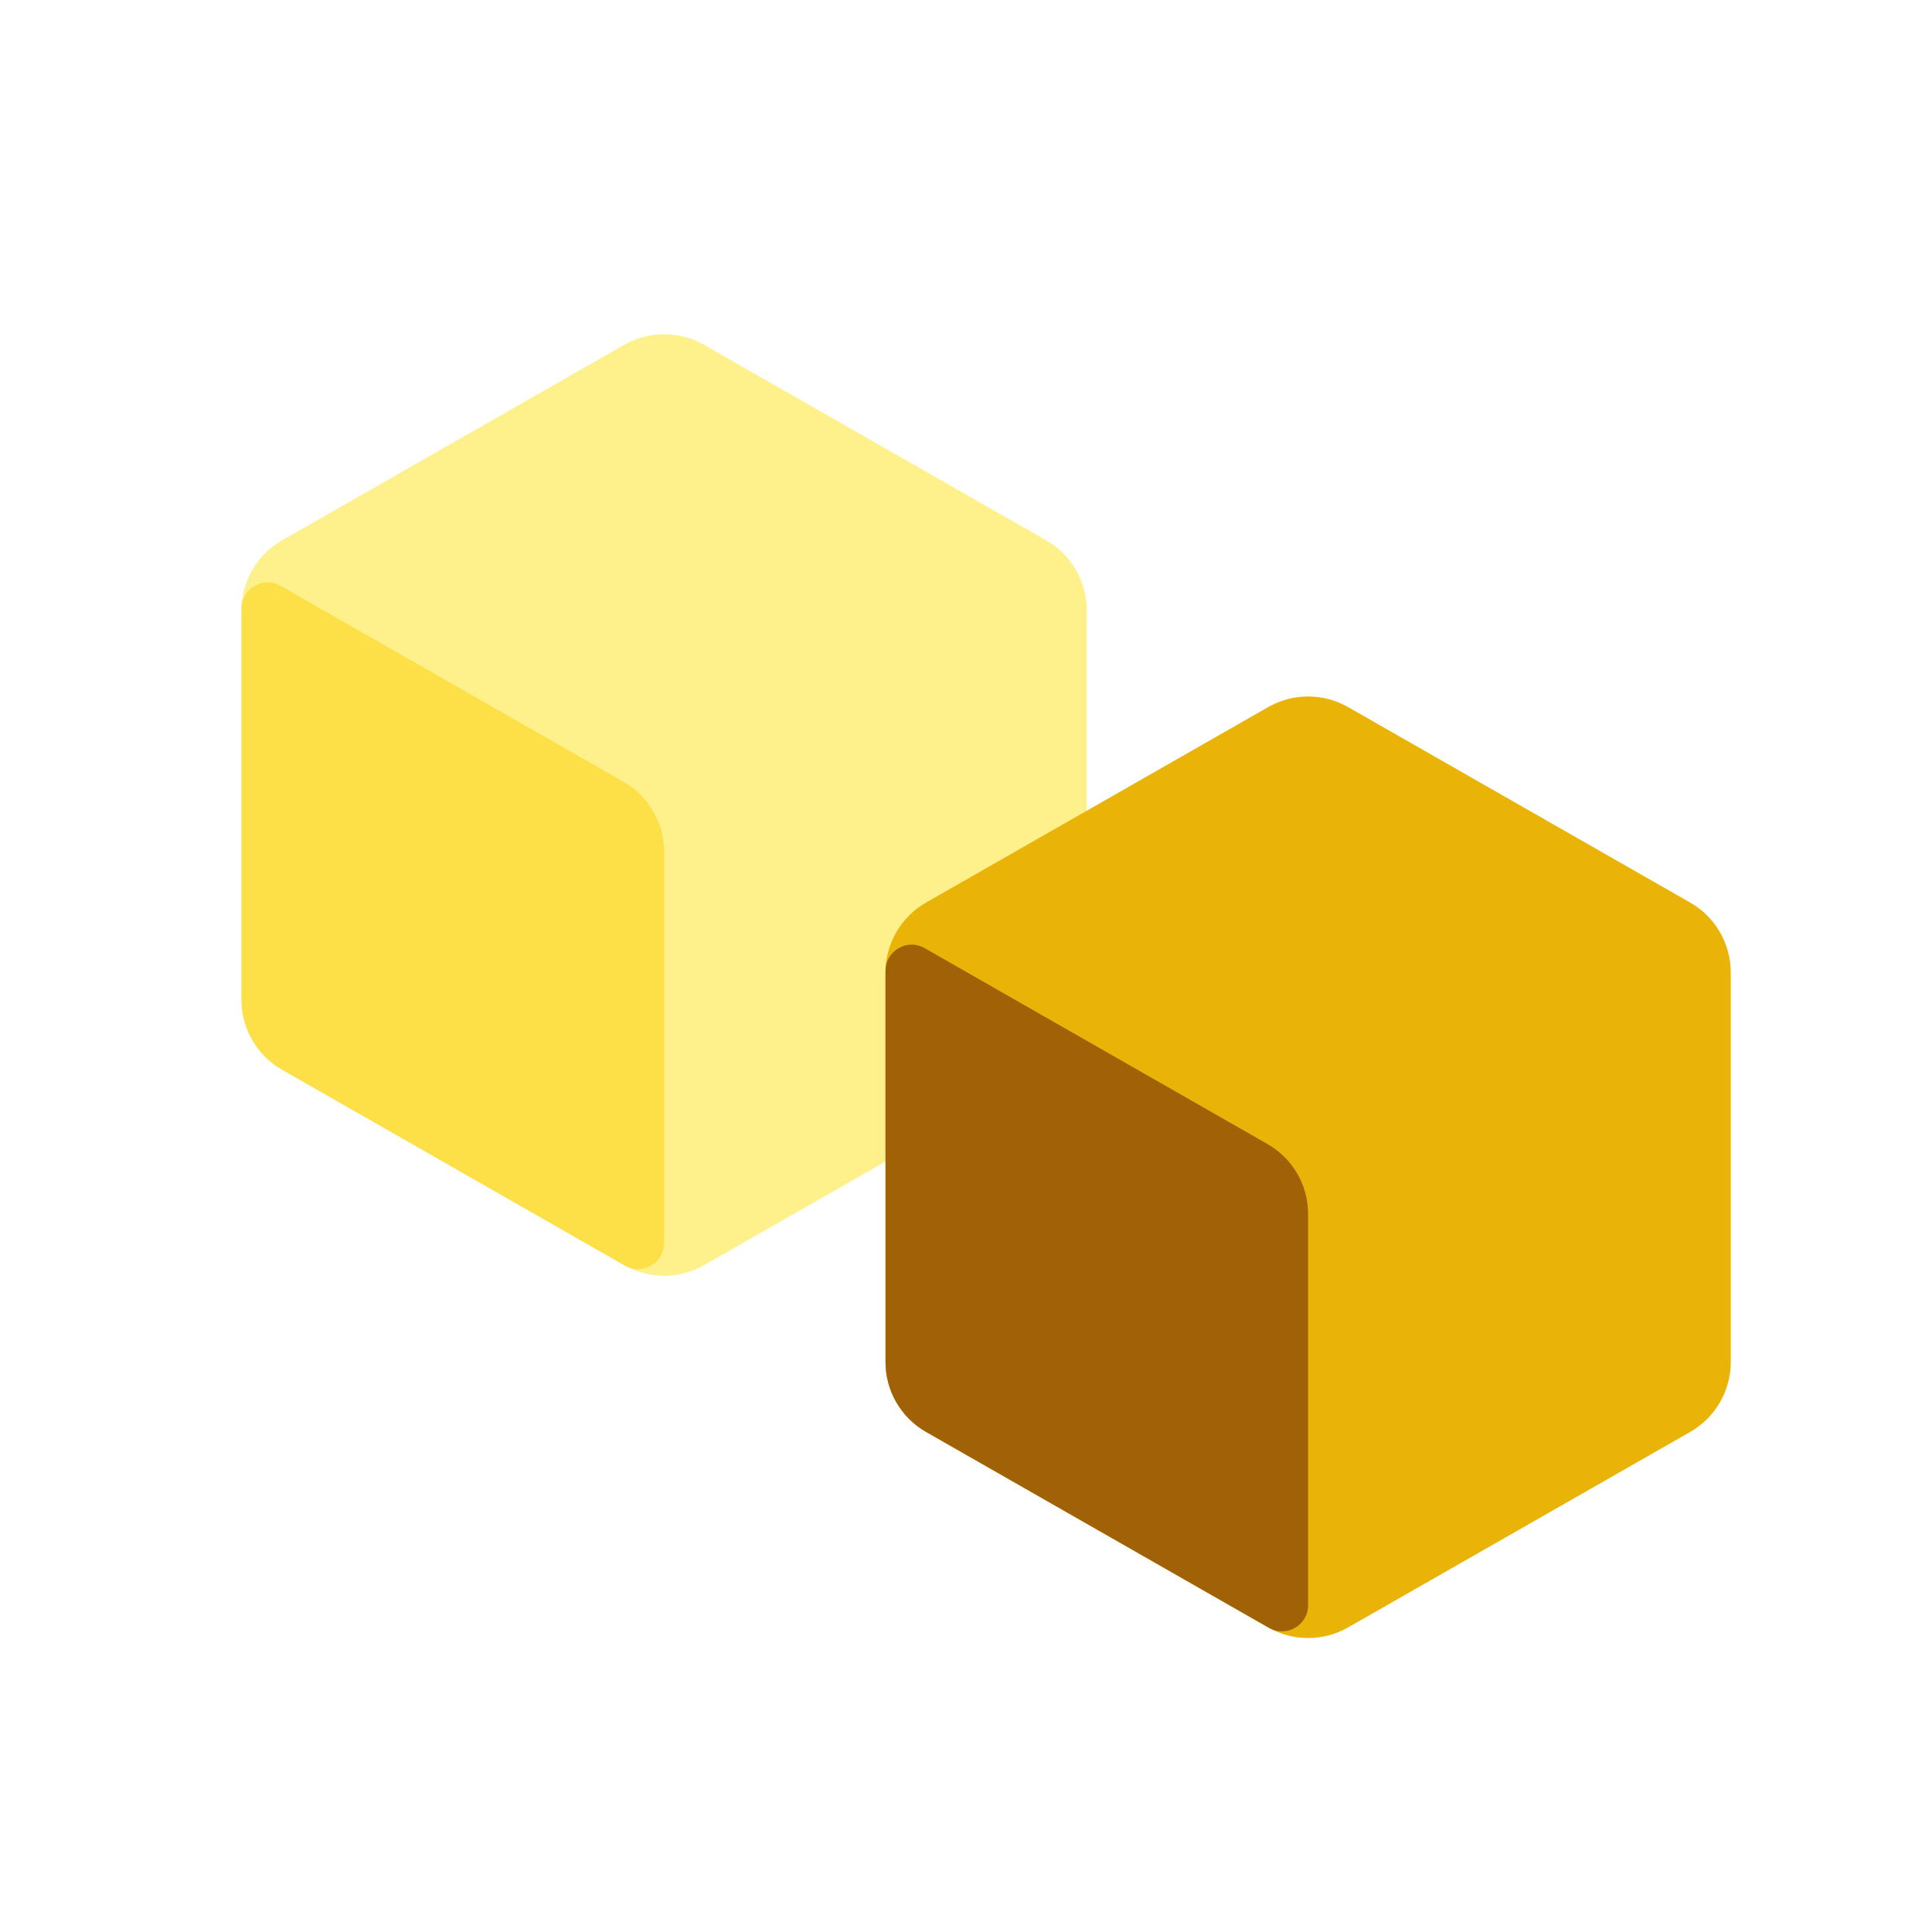
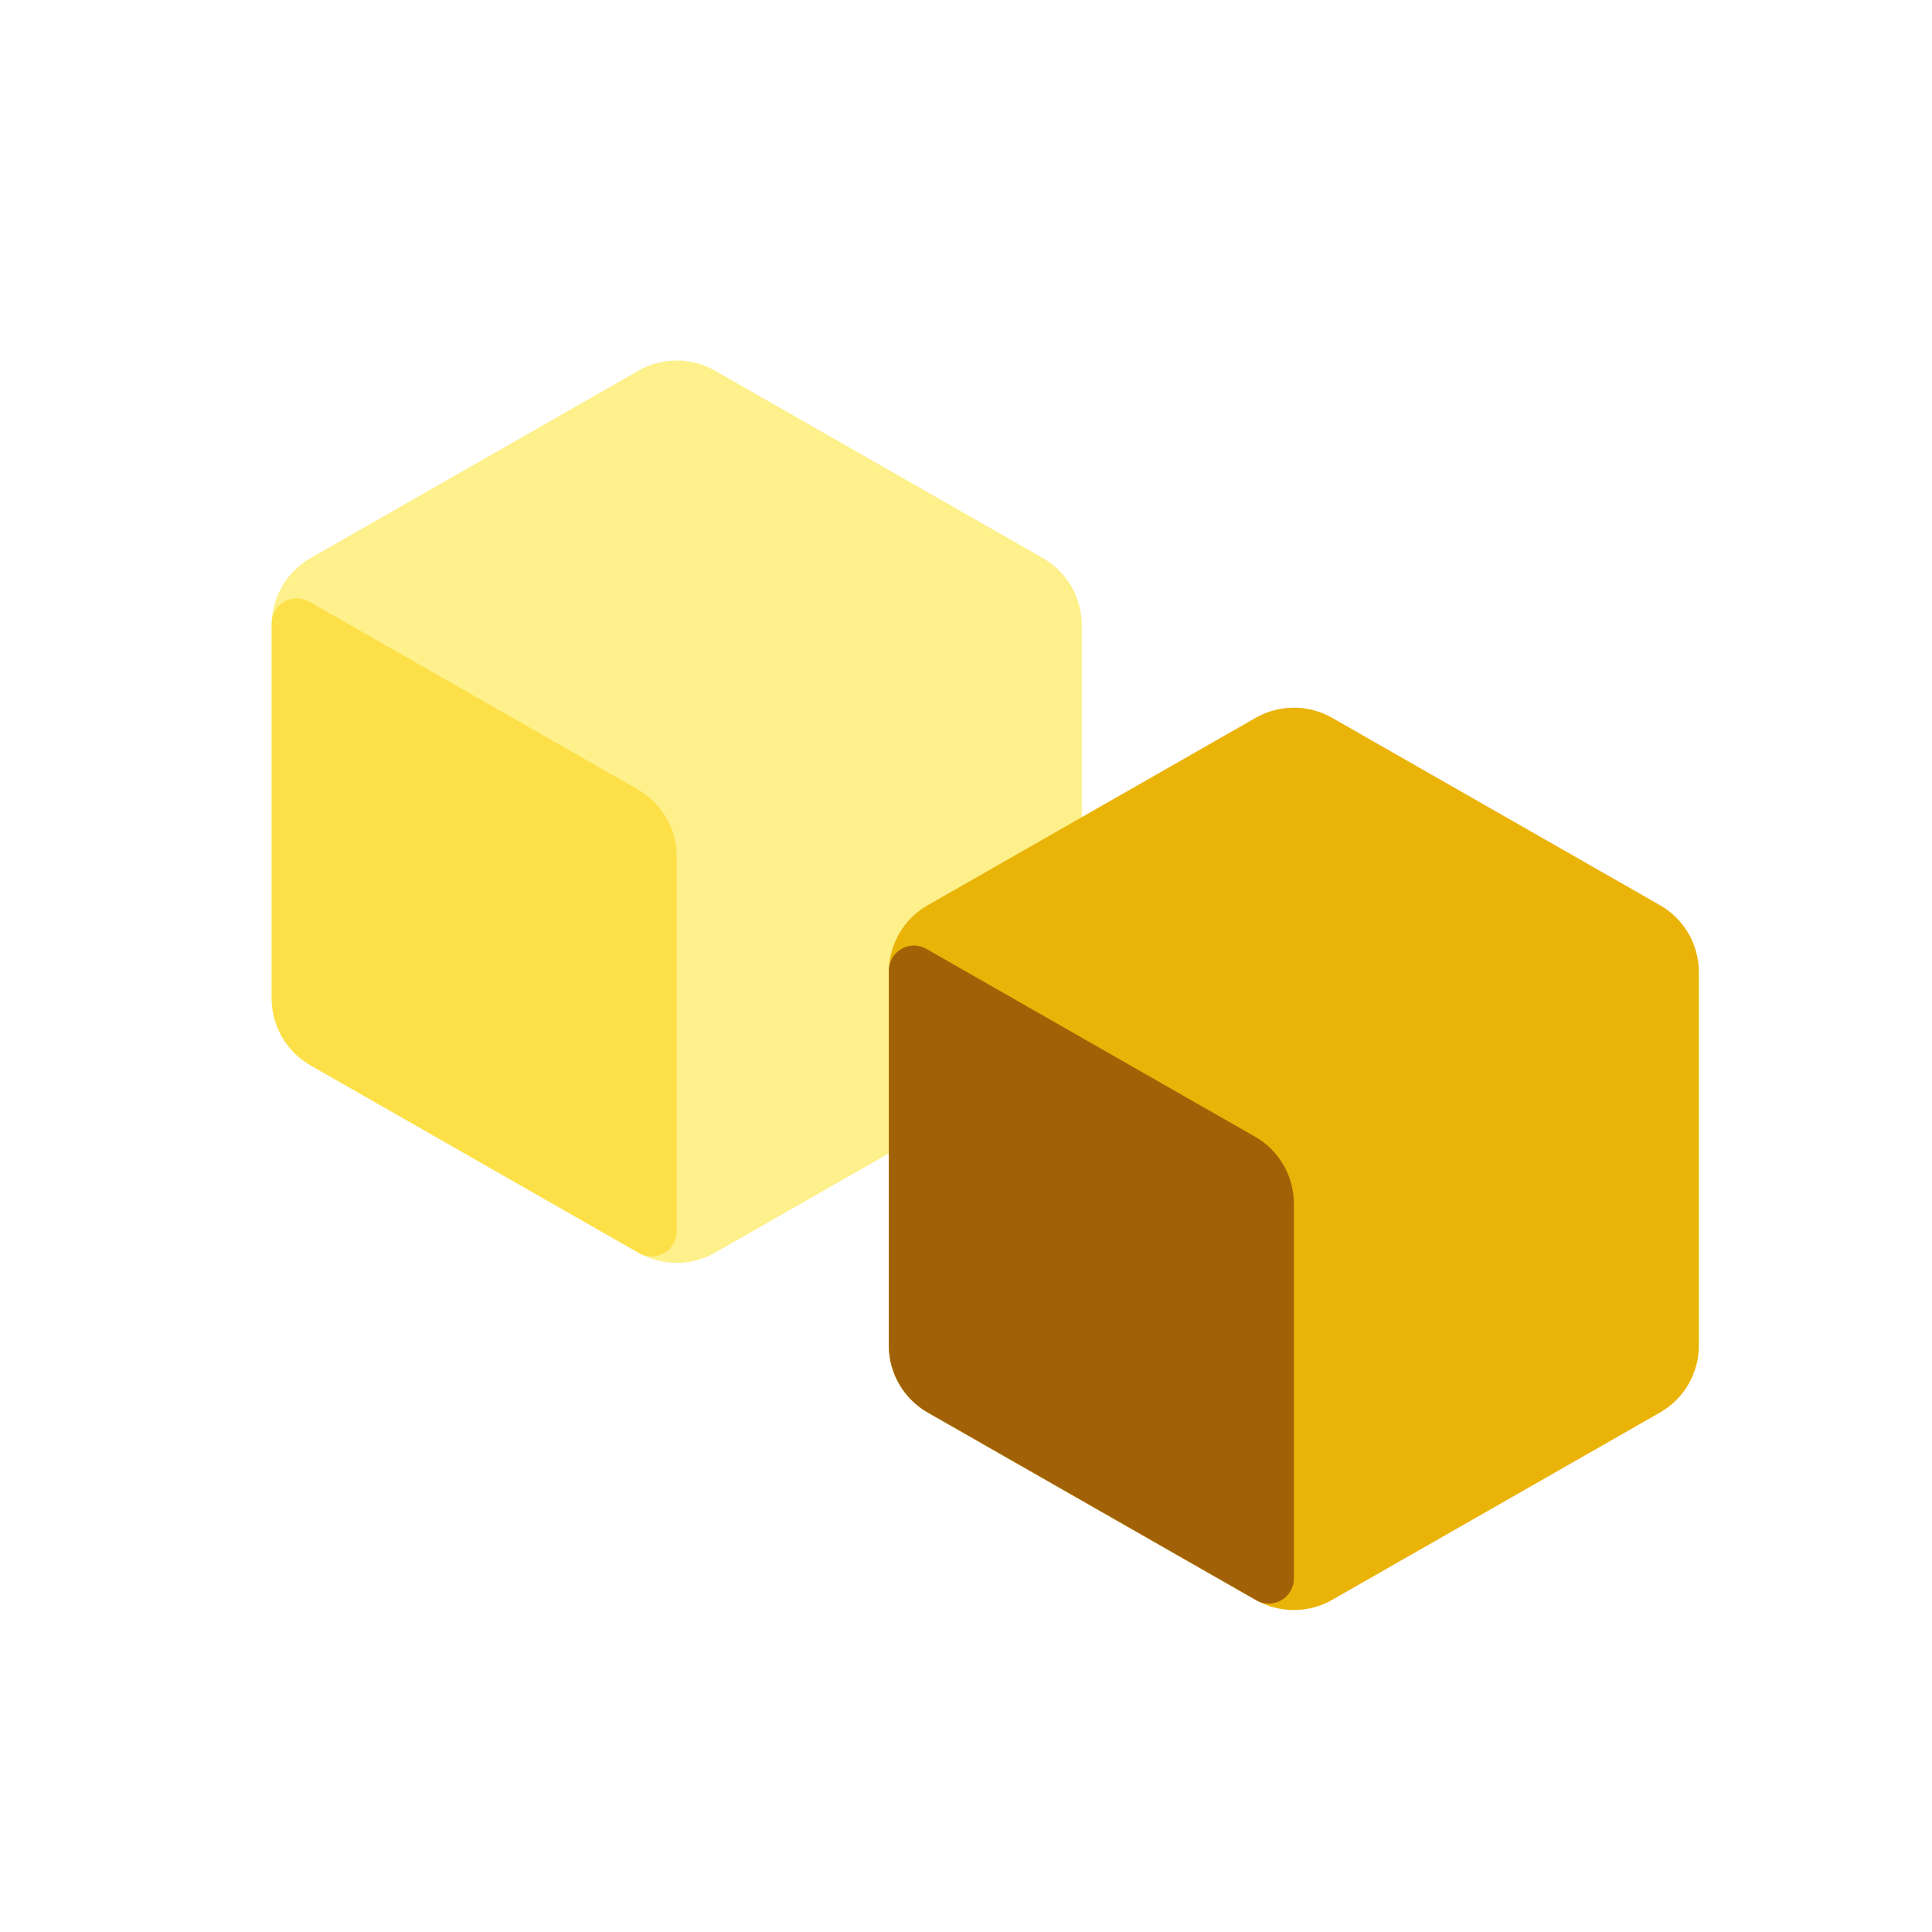
<svg xmlns="http://www.w3.org/2000/svg" width="48" height="48" viewBox="0 0 48 48" fill="none">
-   <path d="M27 24.839V15.161C27 14.443 26.616 13.78 25.992 13.424L17.492 8.567C16.877 8.216 16.123 8.216 15.508 8.567L7.008 13.424C6.385 13.78 6 14.443 6 15.161V24.839C6 25.557 6.385 26.22 7.008 26.576L15.508 31.433C16.123 31.784 16.878 31.784 17.492 31.433L25.992 26.576C26.616 26.22 27 25.557 27 24.839Z" fill="#FEF08A" />
-   <path d="M6 24.839C6 25.557 6.385 26.22 7.008 26.576L15.527 31.444C15.961 31.692 16.5 31.379 16.5 30.88V21.161C16.5 20.443 16.115 19.78 15.492 19.424L6.972 14.556C6.539 14.308 6 14.621 6 15.12V24.839Z" fill="#FDE047" />
-   <path d="M43 33.839V24.161C43 23.443 42.615 22.78 41.992 22.424L33.492 17.567C32.877 17.216 32.123 17.216 31.508 17.567L23.008 22.424C22.385 22.78 22 23.443 22 24.161V33.839C22 34.557 22.385 35.22 23.008 35.576L31.508 40.433C32.123 40.784 32.877 40.784 33.492 40.433L41.992 35.576C42.615 35.22 43 34.557 43 33.839Z" fill="#EAB308" />
-   <path d="M22 33.839C22 34.557 22.385 35.22 23.008 35.576L31.527 40.444C31.961 40.692 32.5 40.379 32.5 39.88V30.161C32.5 29.443 32.115 28.78 31.492 28.424L22.973 23.556C22.539 23.308 22 23.621 22 24.12V33.839Z" fill="#A16207" />
+   <path d="M26.875 24.804V15.529C26.875 14.841 26.506 14.206 25.909 13.865L17.763 9.21C17.174 8.873 16.451 8.873 15.862 9.21L7.716 13.865C7.119 14.206 6.75 14.841 6.75 15.529V24.804C6.75 25.492 7.119 26.127 7.716 26.468L15.862 31.123C16.451 31.46 17.174 31.46 17.764 31.123L25.909 26.468C26.506 26.127 26.875 25.492 26.875 24.804Z" fill="#FEF08A" />
+   <path d="M6.75 24.804C6.75 25.492 7.119 26.127 7.716 26.468L15.88 31.134C16.296 31.371 16.812 31.071 16.812 30.593V21.279C16.812 20.591 16.444 19.956 15.847 19.615L7.682 14.949C7.267 14.712 6.75 15.012 6.75 15.49V24.804Z" fill="#FDE047" />
+   <path d="M42.208 33.429V24.154C42.208 23.466 41.84 22.831 41.243 22.49L33.097 17.835C32.508 17.498 31.784 17.498 31.195 17.835L23.049 22.49C22.452 22.831 22.083 23.466 22.083 24.154V33.429C22.083 34.117 22.452 34.752 23.049 35.093L31.195 39.748C31.784 40.085 32.508 40.085 33.097 39.748L41.243 35.093C41.84 34.752 42.208 34.117 42.208 33.429Z" fill="#EAB308" />
+   <path d="M22.083 33.429C22.083 34.117 22.452 34.752 23.049 35.093L31.214 39.759C31.629 39.996 32.146 39.696 32.146 39.218V29.904C32.146 29.216 31.777 28.581 31.18 28.24L23.015 23.574C22.6 23.337 22.083 23.637 22.083 24.115V33.429Z" fill="#A16207" />
</svg>
